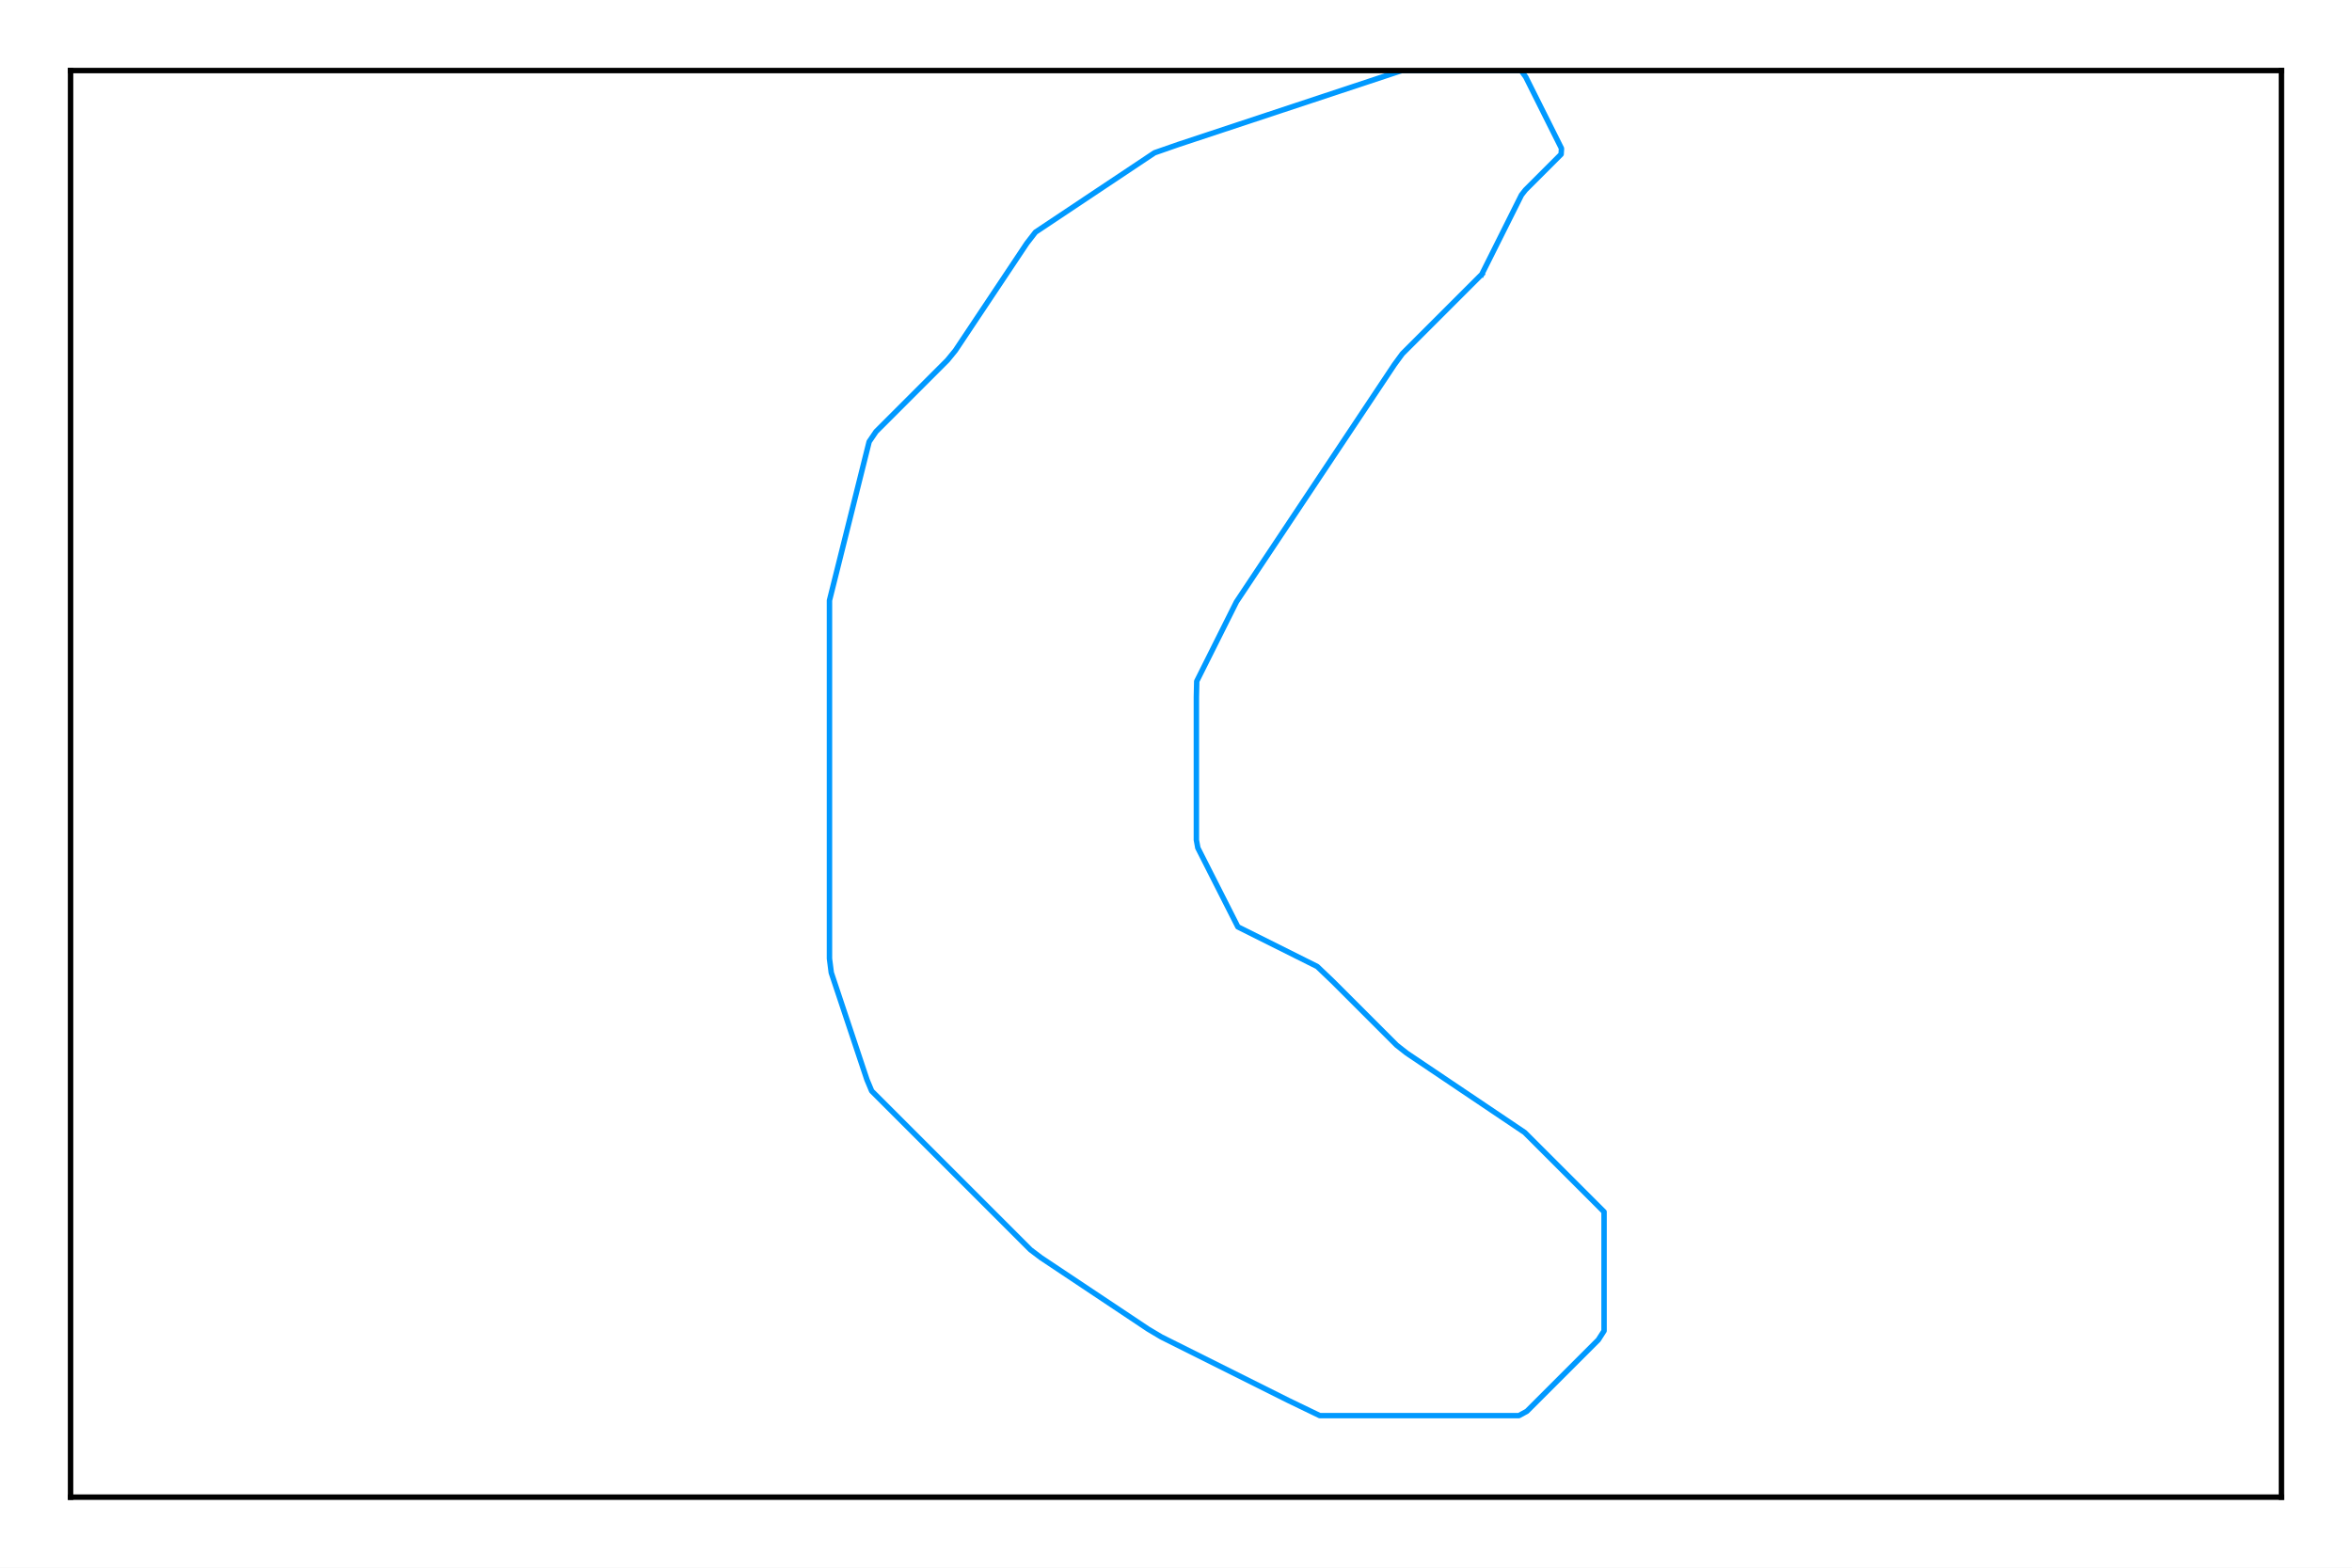
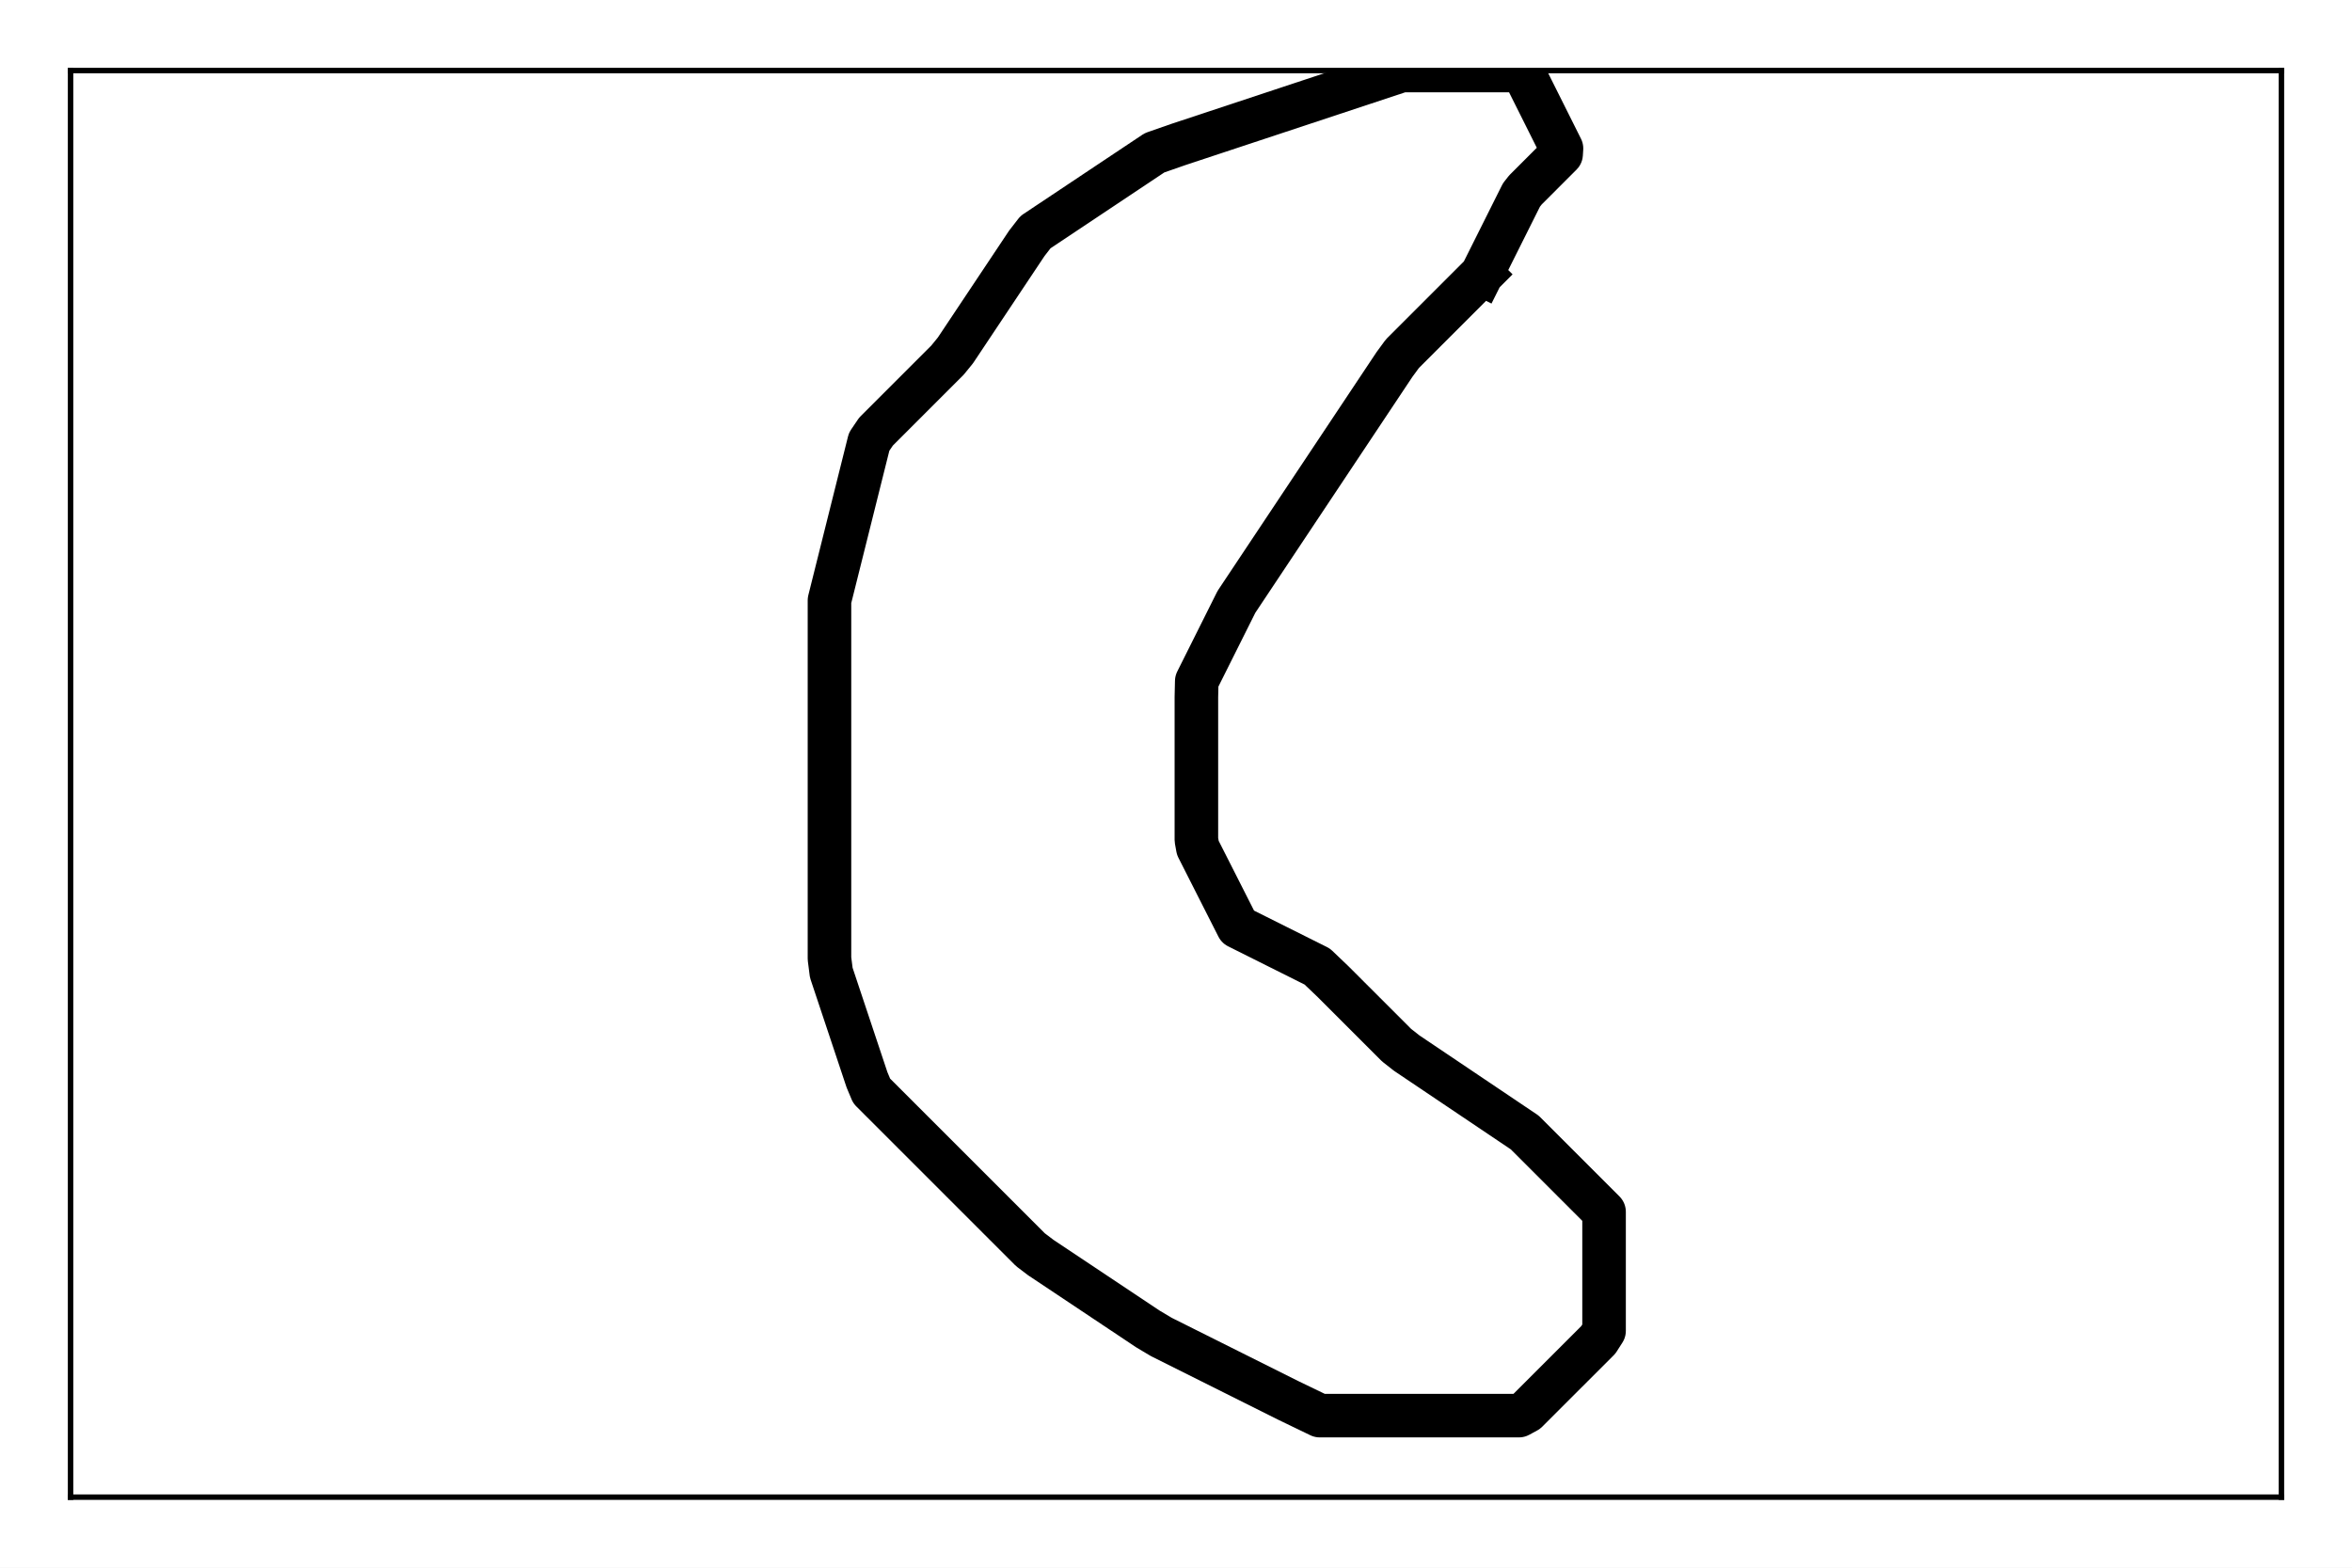
<svg xmlns="http://www.w3.org/2000/svg" height="288pt" version="1.1" viewBox="0 0 432 288" width="432pt">
  <defs>
    <style type="text/css">
*{stroke-linecap:butt;stroke-linejoin:round;stroke-miterlimit:100000;}
  </style>
  </defs>
  <g id="figure_1">
    <g id="patch_1">
      <path d="M 0 288  L 432 288  L 432 0  L 0 0  z " style="fill:#ffffff;" />
    </g>
    <g id="axes_1">
      <g id="patch_2">
        <path d="M 12.96 275.04  L 419.04 275.04  L 419.04 12.96  L 12.96 12.96  z " style="fill:#ffffff;" />
      </g>
      <g id="line2d_1">
-         <path clip-path="url(#p0ca3cacf00)" d="M 272.16 50.4  L 257.582 64.978  L 256.124 66.966  L 227.099 110.569  L 219.81 125.147  L 219.744 128.063  L 219.744 154.304  L 220.009 155.762  L 227.365 170.274  L 241.943 177.563  L 244.859 180.347  L 256.521 192.009  L 258.377 193.467  L 280.046 208.046  L 294.624 222.624  L 294.624 244.492  L 293.564 246.148  L 280.443 259.269  L 278.985 260.064  L 242.407 260.064  L 236.642 257.281  L 213.316 245.618  L 210.864 244.16  L 191.184 231.04  L 189.262 229.582  L 160.105 200.425  L 159.244 198.371  L 152.683 178.69  L 152.352 176.106  L 152.352 110.304  L 159.641 81.147  L 160.9 79.292  L 174.021 66.171  L 175.479 64.382  L 188.599 44.701  L 190.19 42.647  L 212.057 28.069  L 216.431 26.544  L 257.449 12.96  L 279.383 12.96  L 280.244 14.153  L 286.805 27.273  L 286.738 28.334  L 280.178 34.894  L 279.449 35.822  L 272.16 50.4  L 272.16 50.4  " style="fill:none;stroke:#0099ff;stroke-linecap:square;" />
+         <path clip-path="url(#pcbb80cd6d1)" d="M 272.16 50.4  L 257.582 64.978  L 256.124 66.966  L 227.099 110.569  L 219.81 125.147  L 219.744 128.063  L 219.744 154.304  L 220.009 155.762  L 227.365 170.274  L 241.943 177.563  L 244.859 180.347  L 256.521 192.009  L 258.377 193.467  L 280.046 208.046  L 294.624 222.624  L 294.624 244.492  L 293.564 246.148  L 280.443 259.269  L 278.985 260.064  L 242.407 260.064  L 236.642 257.281  L 213.316 245.618  L 210.864 244.16  L 191.184 231.04  L 189.262 229.582  L 160.105 200.425  L 159.244 198.371  L 152.683 178.69  L 152.352 176.106  L 152.352 110.304  L 159.641 81.147  L 160.9 79.292  L 174.021 66.171  L 175.479 64.382  L 188.599 44.701  L 190.19 42.647  L 212.057 28.069  L 216.431 26.544  L 257.449 12.96  L 279.383 12.96  L 280.244 14.153  L 286.805 27.273  L 286.738 28.334  L 280.178 34.894  L 279.449 35.822  L 272.16 50.4  L 272.16 50.4  " style="fill:none;stroke:#000000;stroke-linecap:square;stroke-width:8.0;" />
      </g>
      <g id="patch_3">
        <path d="M 12.96 12.96  L 419.04 12.96  " style="fill:none;stroke:#000000;stroke-linecap:square;stroke-linejoin:miter;" />
      </g>
      <g id="patch_4">
        <path d="M 419.04 275.04  L 419.04 12.96  " style="fill:none;stroke:#000000;stroke-linecap:square;stroke-linejoin:miter;" />
      </g>
      <g id="patch_5">
        <path d="M 12.96 275.04  L 419.04 275.04  " style="fill:none;stroke:#000000;stroke-linecap:square;stroke-linejoin:miter;" />
      </g>
      <g id="patch_6">
        <path d="M 12.96 275.04  L 12.96 12.96  " style="fill:none;stroke:#000000;stroke-linecap:square;stroke-linejoin:miter;" />
      </g>
    </g>
  </g>
  <defs>
-     <clipPath id="p0ca3cacf00">
+     <clipPath id="pcbb80cd6d1">
      <rect height="262.08" width="406.08" x="12.96" y="12.96" />
    </clipPath>
  </defs>
</svg>
